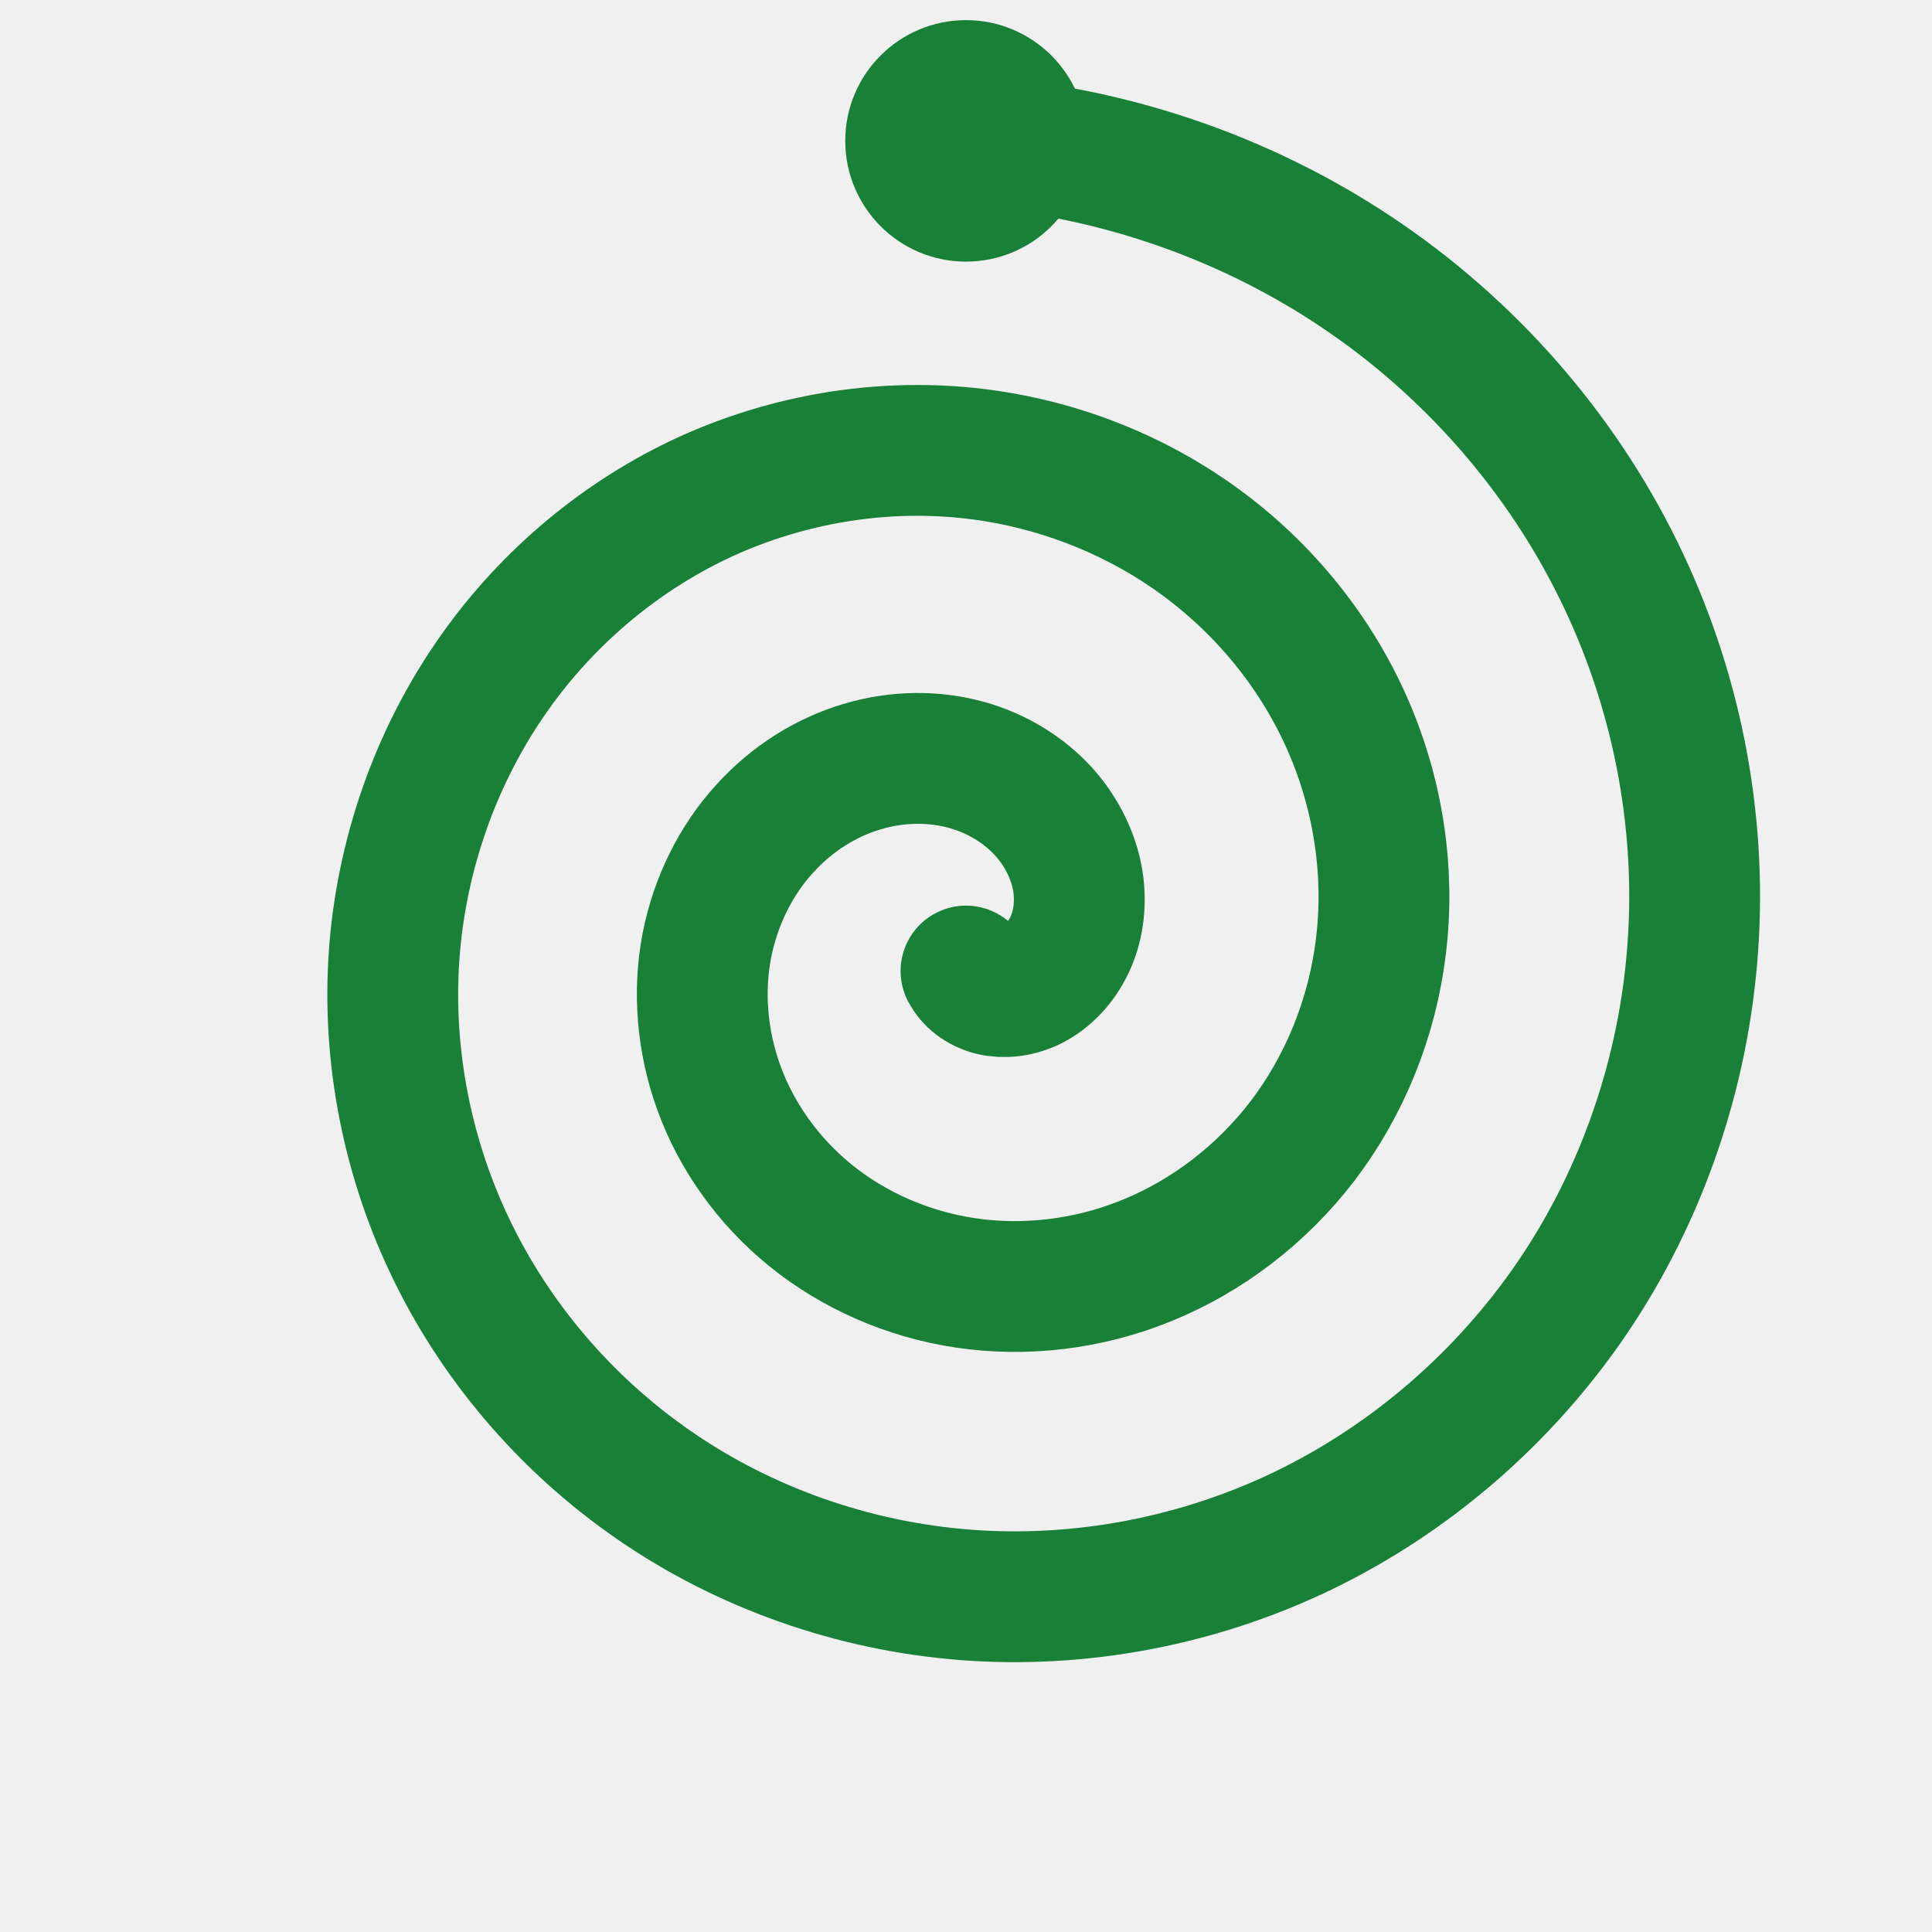
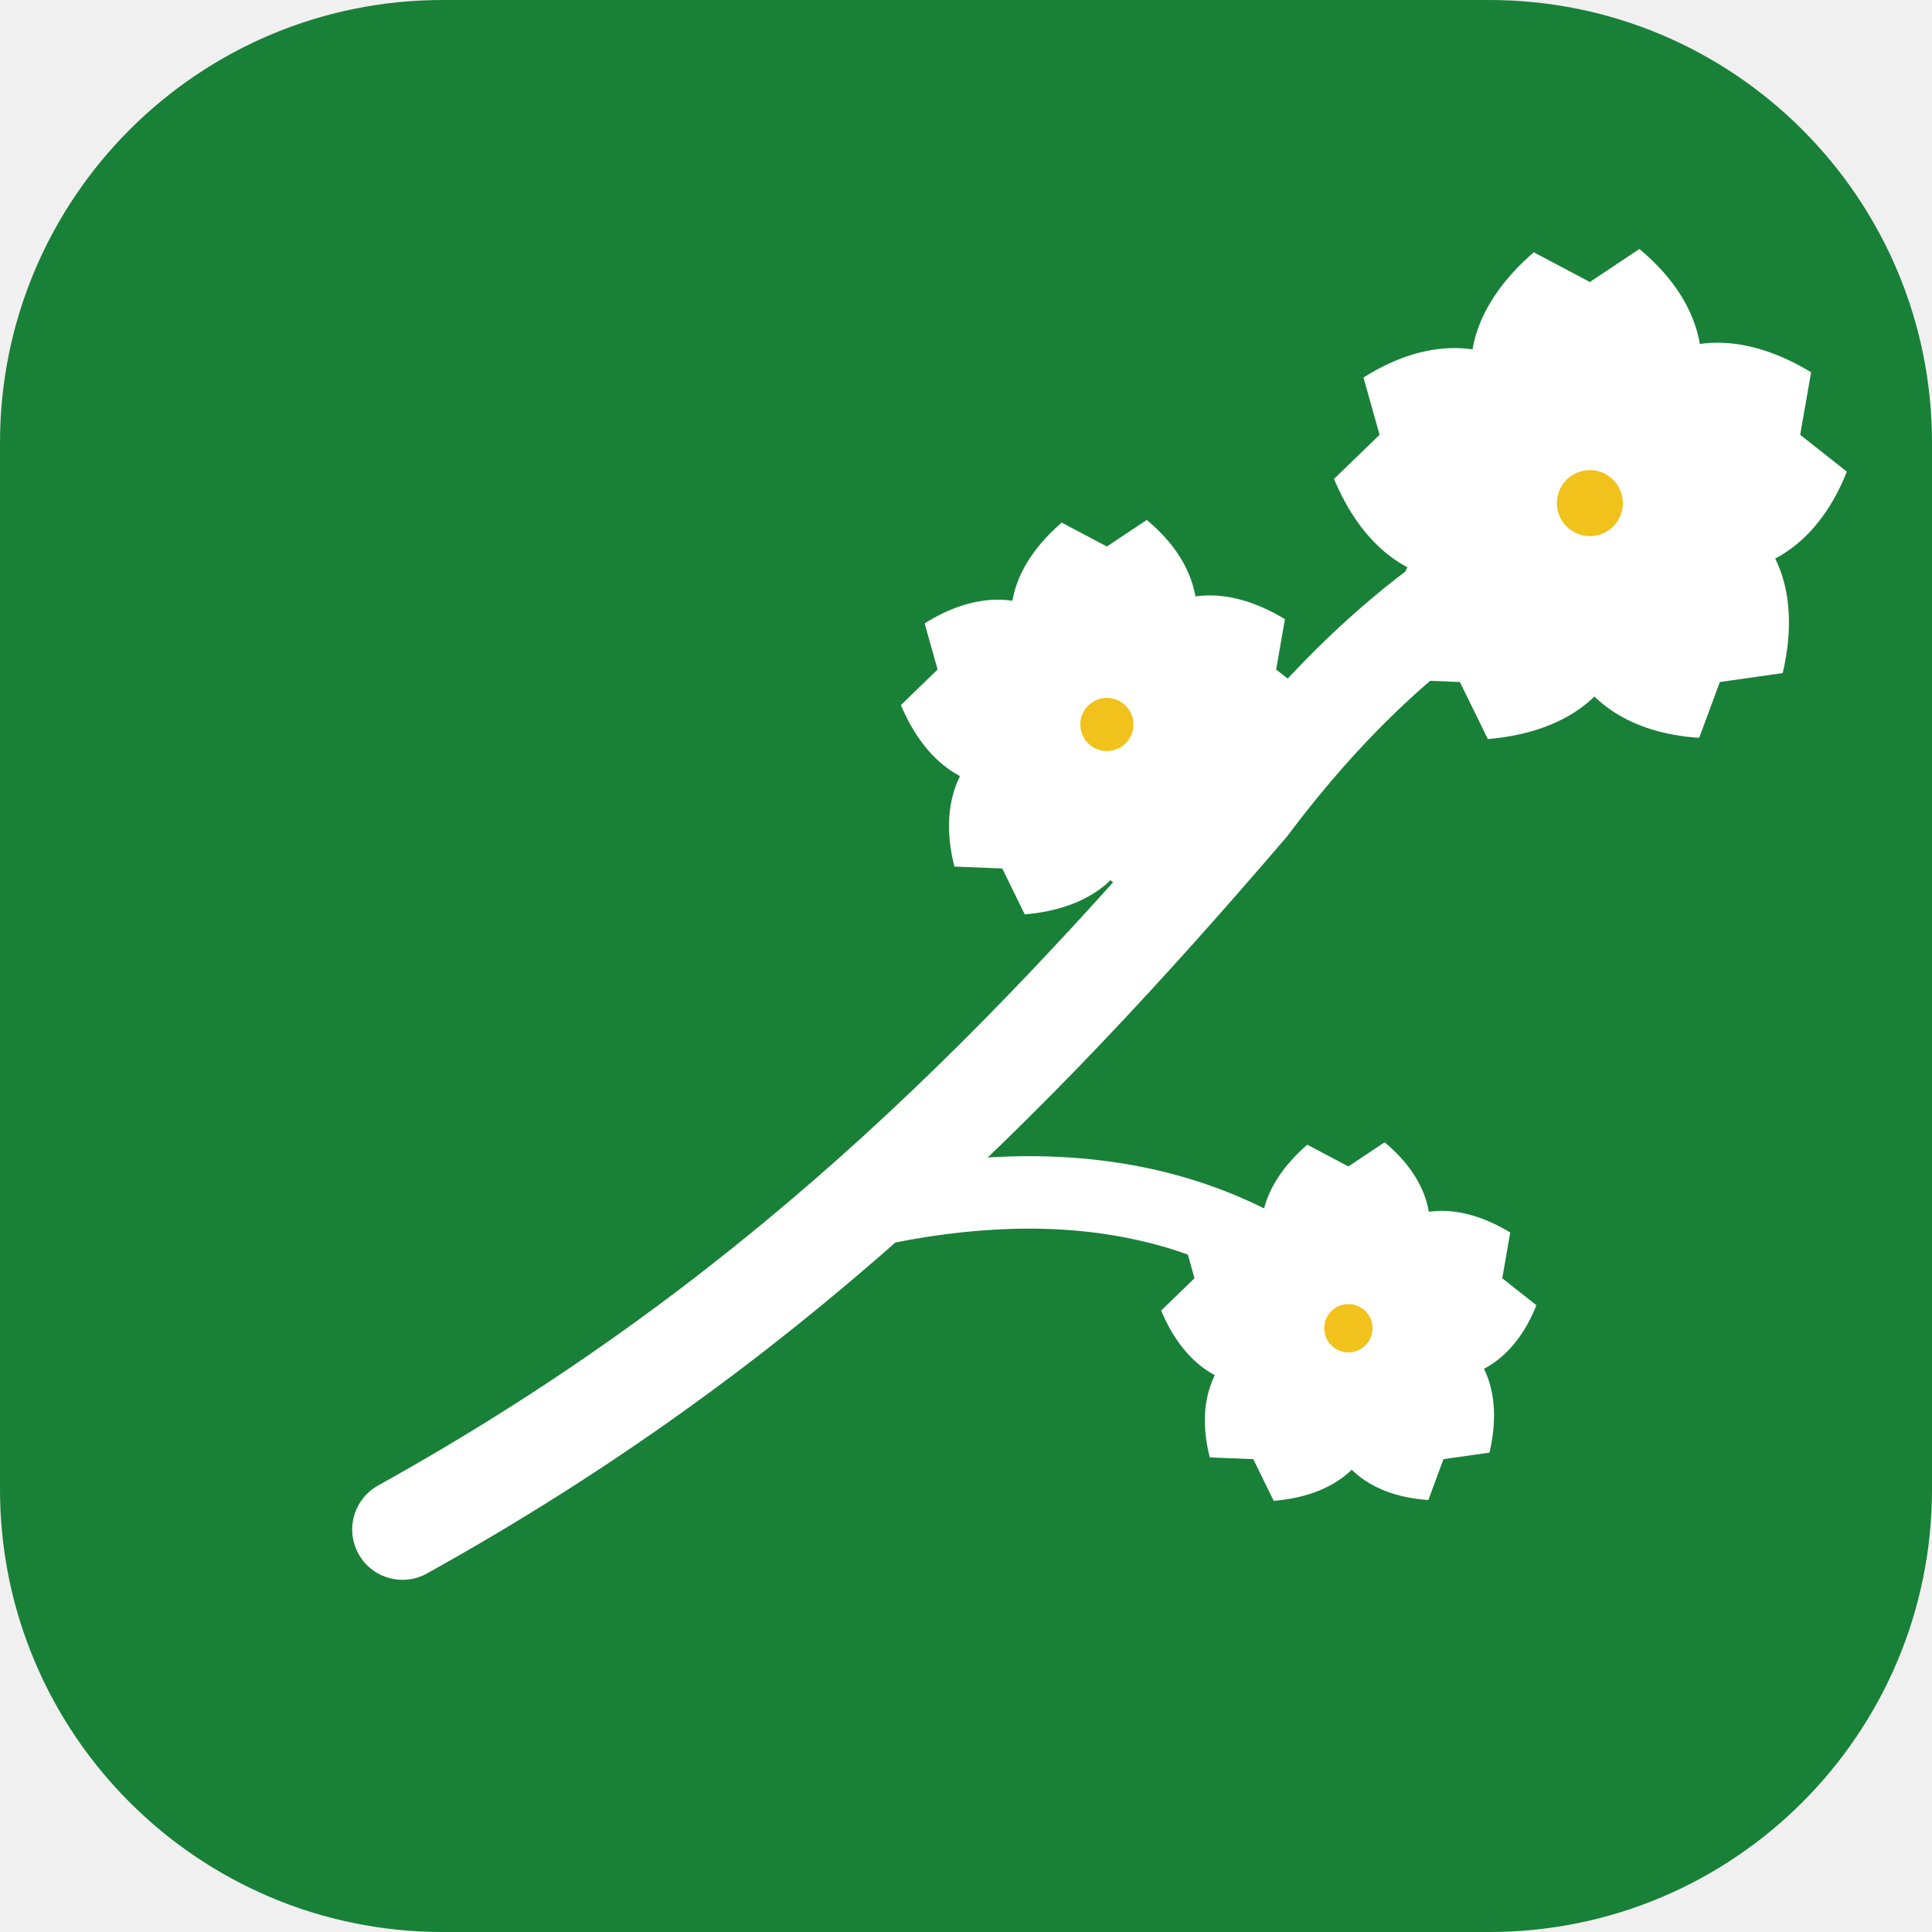
- <svg xmlns="http://www.w3.org/2000/svg" viewBox="0 0 96 96" role="img" aria-label="Còn Mấy Cái Tết Nữa? — Một Vòng Năm">
-   <path d="M48.00 7.00 C54.98 7.43 61.72 9.73 67.35 13.48 C72.99 17.23 77.51 22.42 80.40 28.29 C83.30 34.16 84.56 40.69 84.12 47.00 C83.69 53.31 81.58 59.37 78.17 64.42 C74.75 69.47 70.06 73.49 64.77 76.05 C59.49 78.60 53.63 79.68 48.00 79.25 C42.37 78.82 36.98 76.89 32.52 73.81 C28.06 70.74 24.52 66.53 22.31 61.83 C20.09 57.13 19.19 51.95 19.62 47.00 C20.06 42.05 21.81 37.34 24.55 33.46 C27.28 29.58 30.99 26.54 35.10 24.66 C39.22 22.79 43.72 22.07 48.00 22.50 C52.28 22.93 56.31 24.50 59.60 26.90 C62.90 29.30 65.44 32.51 66.98 36.04 C68.52 39.57 69.06 43.40 68.62 47.00 C68.19 50.60 66.80 53.96 64.74 56.67 C62.68 59.37 59.96 61.42 57.02 62.62 C54.08 63.83 50.92 64.18 48.00 63.75 C45.08 63.32 42.39 62.11 40.27 60.39 C38.15 58.67 36.59 56.44 35.73 54.08 C34.87 51.73 34.69 49.25 35.12 47.00 C35.56 44.75 36.58 42.74 37.97 41.21 C39.35 39.67 41.08 38.61 42.85 38.09 C44.63 37.56 46.43 37.57 48.00 38.00 C49.57 38.43 50.90 39.28 51.85 40.32 C52.80 41.37 53.37 42.61 53.56 43.79 C53.74 44.98 53.56 46.11 53.12 47.00 C52.69 47.89 52.03 48.55 51.32 48.92 C50.61 49.28 49.87 49.35 49.27 49.20 C48.67 49.05 48.22 48.68 48.00 48.25" fill="none" stroke="#198038" stroke-width="6.5" stroke-linecap="round" />
-   <circle cx="48" cy="7" r="6" fill="#198038" />
+ <svg xmlns="http://www.w3.org/2000/svg" viewBox="0 0 96 96">
+   <rect width="96" height="96" rx="22" fill="#198038" />
+   <g id="glyph">
+     <path d="M20 76 C38 66 50 54 62 40 C68 32 74 28 79 26" stroke="#FFFFFF" stroke-width="5" stroke-linecap="round" fill="none" />
+     <path d="M44 60 C54 58 62 60 68 66" stroke="#FFFFFF" stroke-width="3.6" stroke-linecap="round" fill="none" />
+     <g transform="translate(79 25) scale(0.82)">
+       <path d="M0 0 C-7.5 -2.5 -10 -9.5 -3.4 -15.2 L0 -13.4 L3 -15.4 C9.5 -10 7 -2.8 0 0 Z" fill="#FFFFFF" transform="rotate(0)" />
+       <path d="M0 0 C-7.5 -2.5 -10 -9.5 -3.4 -15.2 L0 -13.4 L3 -15.4 C9.5 -10 7 -2.8 0 0 Z" fill="#FFFFFF" transform="rotate(72)" />
+       <path d="M0 0 C-7.5 -2.5 -10 -9.5 -3.4 -15.2 L0 -13.4 L3 -15.4 C9.5 -10 7 -2.8 0 0 Z" fill="#FFFFFF" transform="rotate(144)" />
+       <path d="M0 0 C-7.5 -2.5 -10 -9.5 -3.4 -15.2 L0 -13.4 L3 -15.4 C9.5 -10 7 -2.8 0 0 Z" fill="#FFFFFF" transform="rotate(216)" />
+       <path d="M0 0 C-7.5 -2.5 -10 -9.5 -3.4 -15.2 L0 -13.4 L3 -15.4 C9.5 -10 7 -2.8 0 0 Z" fill="#FFFFFF" transform="rotate(288)" />
+       <circle r="2" fill="#F1C21B" />
+     </g>
+     <g transform="translate(55 36) scale(0.66)">
+       <path d="M0 0 C-7.5 -2.5 -10 -9.5 -3.4 -15.2 L0 -13.4 L3 -15.4 C9.5 -10 7 -2.8 0 0 Z" fill="#FFFFFF" transform="rotate(0)" />
+       <path d="M0 0 C-7.5 -2.5 -10 -9.5 -3.4 -15.2 L0 -13.4 L3 -15.4 C9.5 -10 7 -2.8 0 0 Z" fill="#FFFFFF" transform="rotate(72)" />
+       <path d="M0 0 C-7.5 -2.5 -10 -9.5 -3.4 -15.2 L0 -13.4 L3 -15.4 C9.5 -10 7 -2.8 0 0 Z" fill="#FFFFFF" transform="rotate(144)" />
+       <path d="M0 0 C-7.5 -2.5 -10 -9.5 -3.4 -15.2 L0 -13.4 L3 -15.4 C9.5 -10 7 -2.8 0 0 Z" fill="#FFFFFF" transform="rotate(216)" />
+       <path d="M0 0 C-7.5 -2.5 -10 -9.5 -3.4 -15.2 L0 -13.4 L3 -15.4 C9.5 -10 7 -2.8 0 0 Z" fill="#FFFFFF" transform="rotate(288)" />
+       <circle r="2" fill="#F1C21B" />
+     </g>
+     <g transform="translate(67 66) scale(0.6)">
+       <path d="M0 0 C-7.5 -2.5 -10 -9.5 -3.4 -15.2 L0 -13.4 L3 -15.4 C9.5 -10 7 -2.8 0 0 Z" fill="#FFFFFF" transform="rotate(0)" />
+       <path d="M0 0 C-7.5 -2.5 -10 -9.5 -3.4 -15.2 L0 -13.4 L3 -15.4 C9.5 -10 7 -2.8 0 0 Z" fill="#FFFFFF" transform="rotate(72)" />
+       <path d="M0 0 C-7.5 -2.5 -10 -9.5 -3.4 -15.2 L0 -13.4 L3 -15.4 C9.5 -10 7 -2.8 0 0 Z" fill="#FFFFFF" transform="rotate(144)" />
+       <path d="M0 0 C-7.5 -2.5 -10 -9.5 -3.4 -15.2 L0 -13.4 L3 -15.4 C9.5 -10 7 -2.8 0 0 Z" fill="#FFFFFF" transform="rotate(216)" />
+       <path d="M0 0 C-7.5 -2.5 -10 -9.5 -3.4 -15.2 L0 -13.4 L3 -15.4 C9.5 -10 7 -2.8 0 0 Z" fill="#FFFFFF" transform="rotate(288)" />
+       <circle r="2" fill="#F1C21B" />
+     </g>
+   </g>
</svg>
